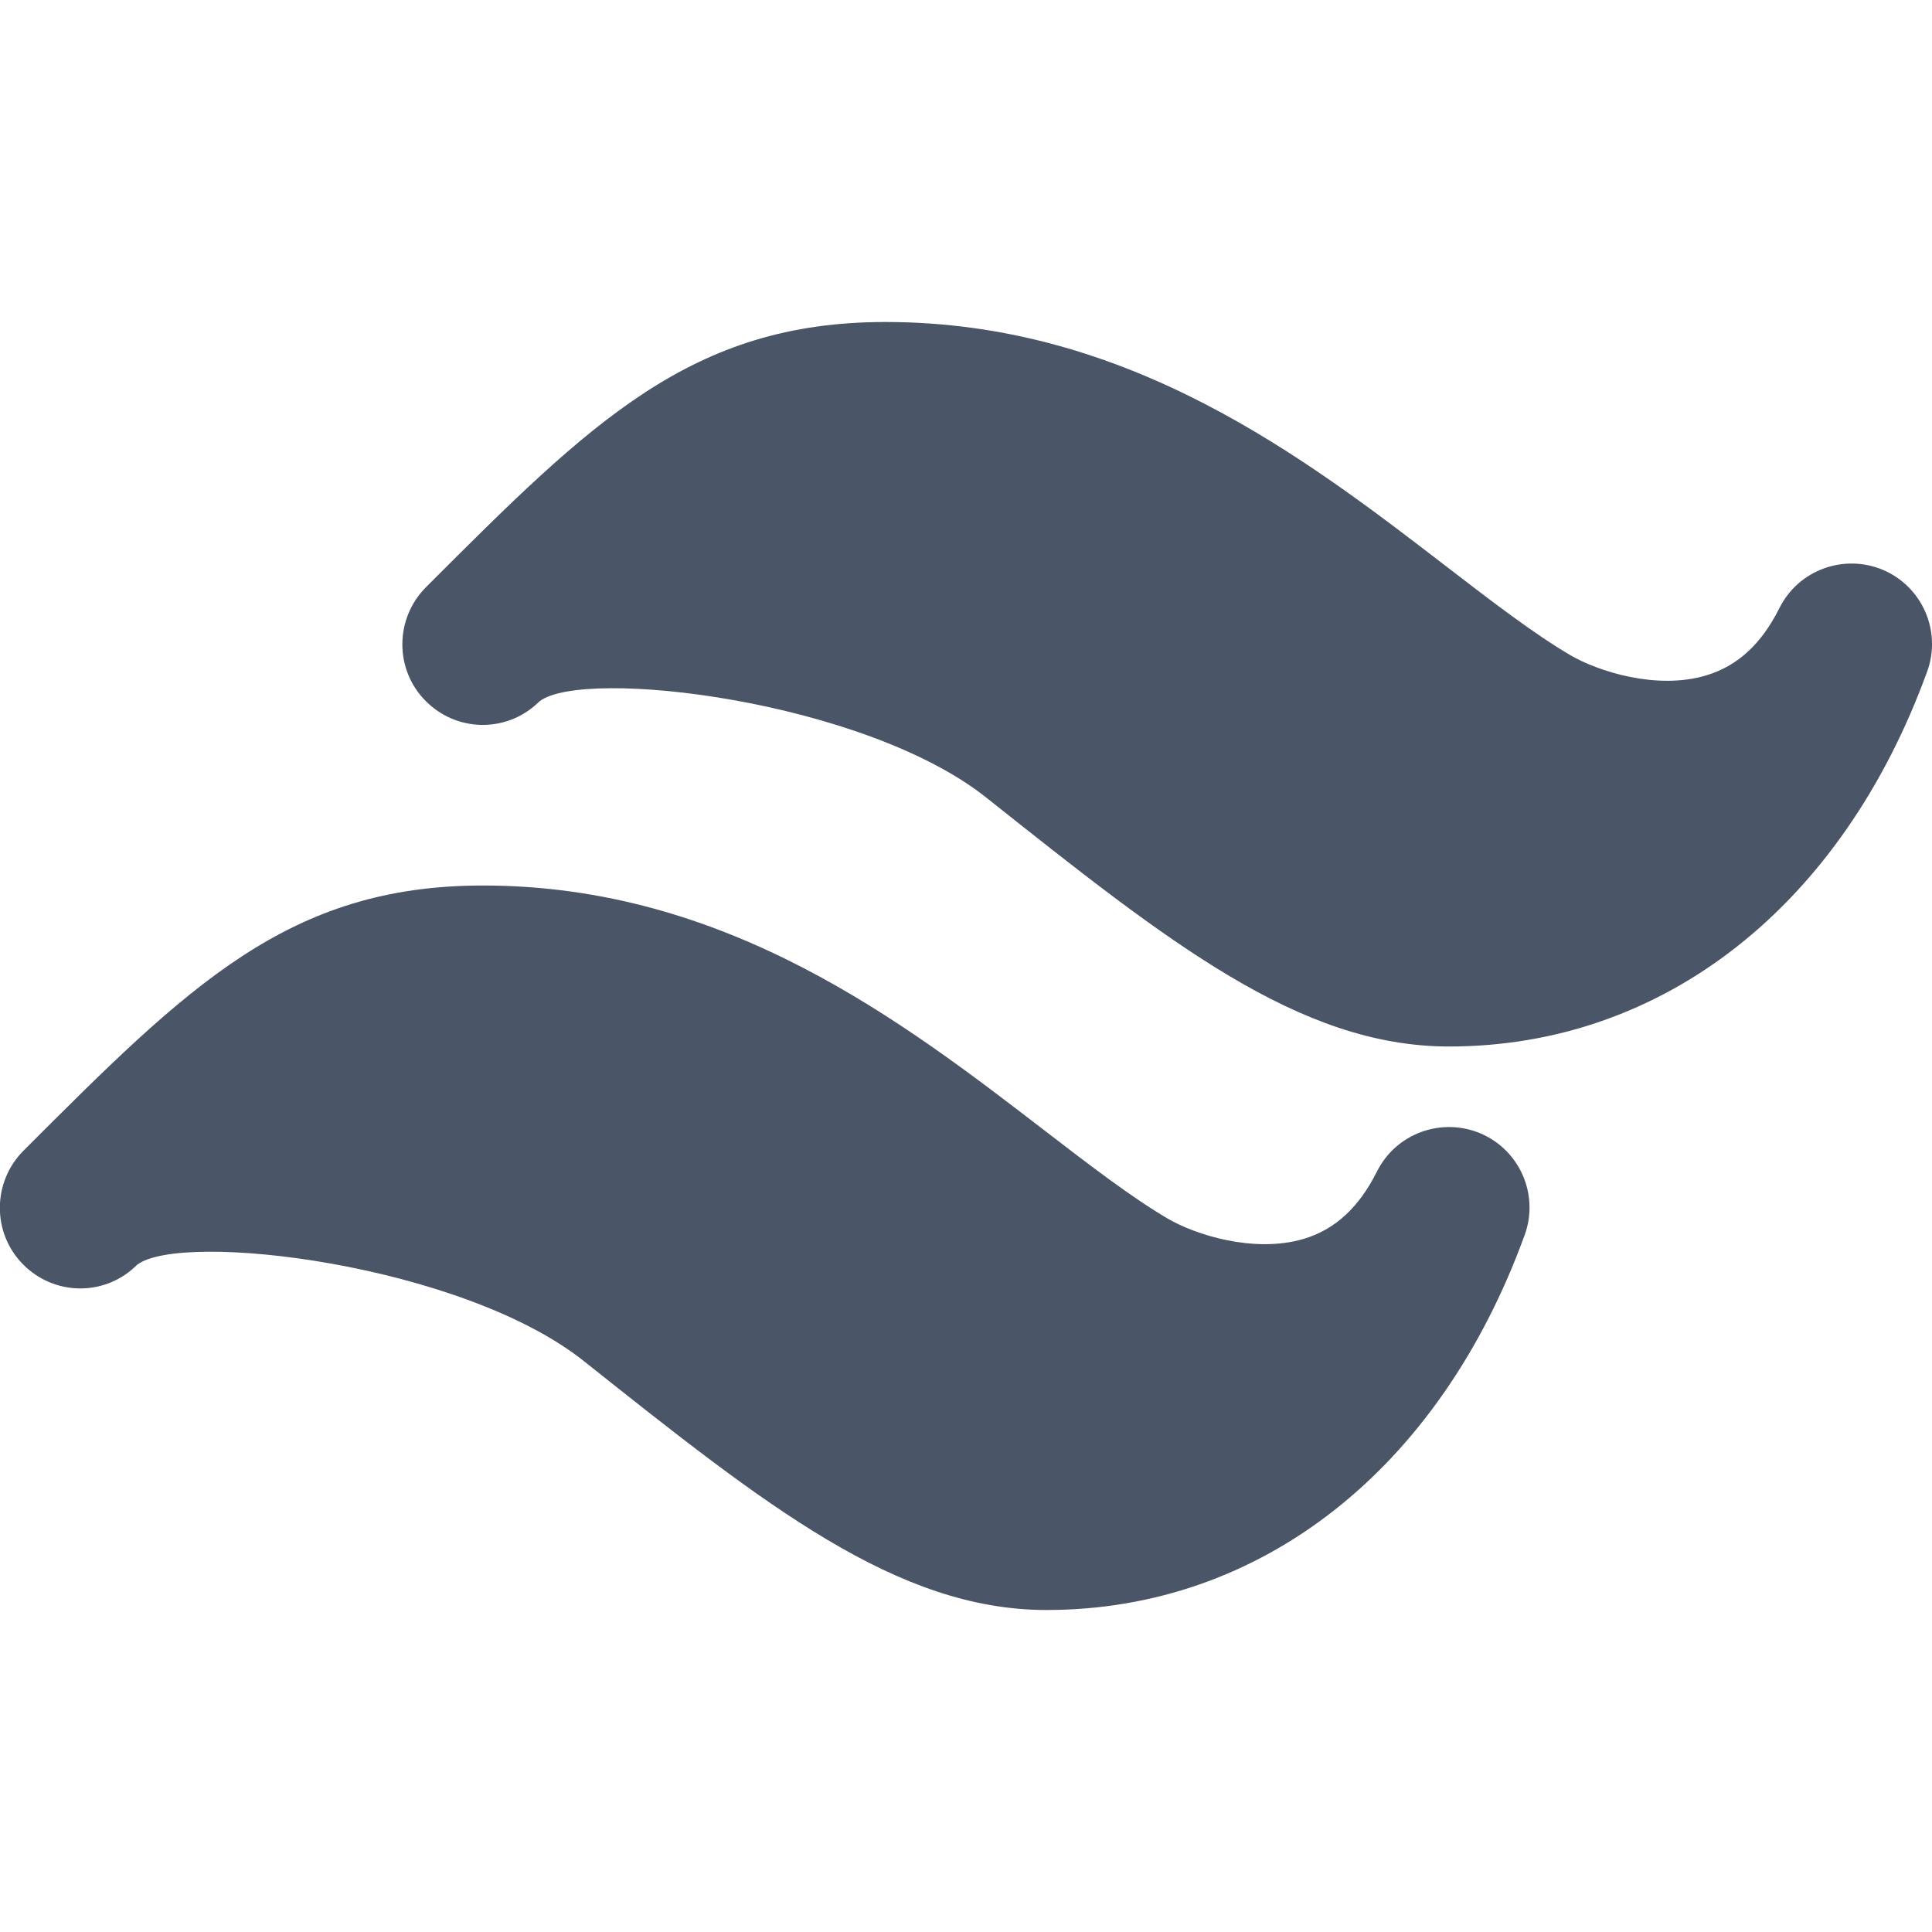
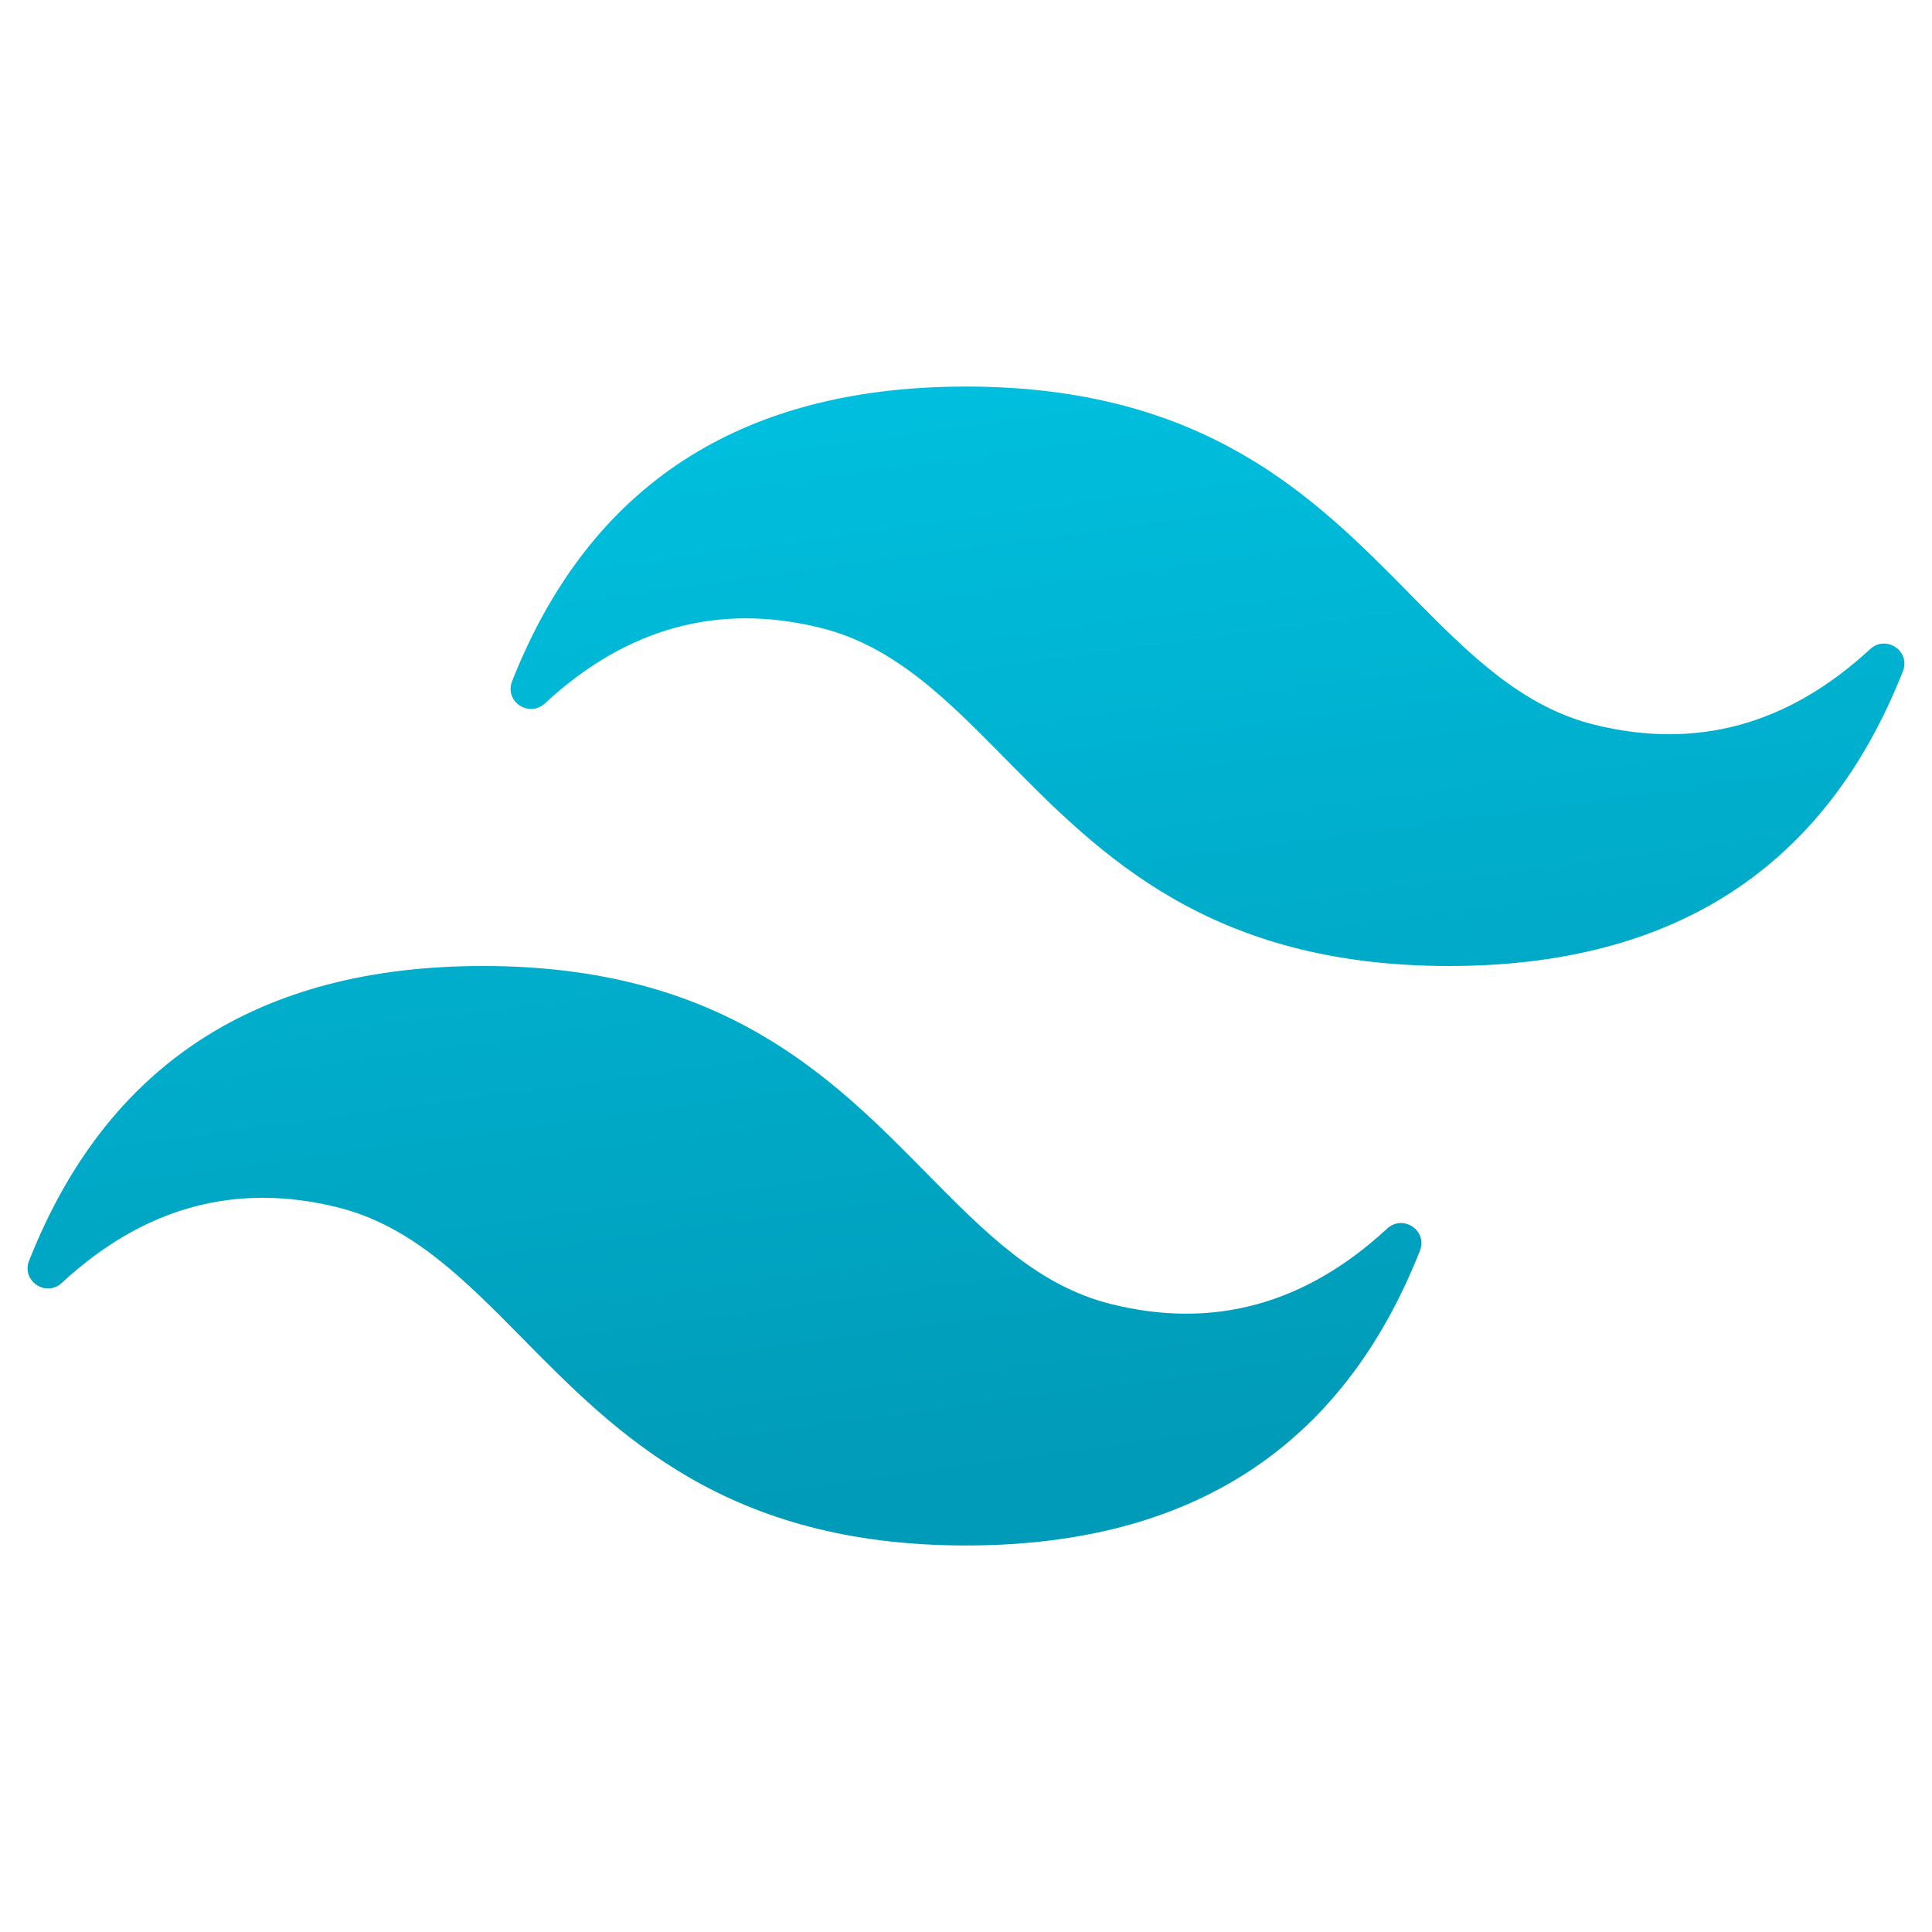
- <svg xmlns="http://www.w3.org/2000/svg" viewBox="0,0,256,256" width="192px" height="192px">
-   <g fill="#4a5568" fill-rule="nonzero" stroke="none" stroke-width="1" stroke-linecap="butt" stroke-linejoin="miter" stroke-miterlimit="10" stroke-dasharray="" stroke-dashoffset="0" font-family="none" font-weight="none" font-size="none" text-anchor="none" style="mix-blend-mode: normal">
-     <g transform="scale(10.66667,10.66667)">
-       <path d="M23.395,7.081c-0.488,-0.207 -1.053,-0.002 -1.29,0.472c-0.224,0.448 -0.523,0.723 -0.914,0.838c-0.612,0.183 -1.343,-0.052 -1.685,-0.253c-0.451,-0.265 -0.974,-0.667 -1.527,-1.092c-1.765,-1.358 -3.961,-3.046 -6.979,-3.046c-2.414,0 -3.654,1.239 -5.707,3.293c-0.391,0.391 -0.394,1.027 -0.003,1.417c0.38,0.382 0.99,0.394 1.382,0.03c0.01,-0.009 0.02,-0.019 0.03,-0.028c0.552,-0.426 4.03,-0.012 5.55,1.196c2.259,1.795 3.89,3.092 5.748,3.092c2.659,0 4.879,-1.741 5.94,-4.658c0.181,-0.498 -0.058,-1.051 -0.545,-1.261zM18.395,14.081c-0.488,-0.207 -1.053,-0.002 -1.29,0.472c-0.224,0.448 -0.523,0.723 -0.914,0.838c-0.612,0.18 -1.343,-0.052 -1.685,-0.253c-0.451,-0.265 -0.974,-0.667 -1.527,-1.092c-1.765,-1.358 -3.961,-3.046 -6.979,-3.046c-2.414,0 -3.654,1.239 -5.707,3.293c-0.391,0.391 -0.394,1.027 -0.003,1.417c0.38,0.382 0.991,0.395 1.383,0.03c0.01,-0.009 0.02,-0.019 0.03,-0.028c0.551,-0.426 4.031,-0.012 5.55,1.196c2.258,1.795 3.889,3.092 5.747,3.092c2.659,0 4.879,-1.741 5.94,-4.658c0.181,-0.498 -0.058,-1.051 -0.545,-1.261z" />
-     </g>
-   </g>
+ <svg xmlns="http://www.w3.org/2000/svg" viewBox="0 0 48 48" width="240px" height="240px">
+   <linearGradient id="iOmQfjoCC4Hw6zVwRjSDha" x1="21.861" x2="25.703" y1="8.237" y2="36.552" gradientUnits="userSpaceOnUse">
+     <stop offset="0" stop-color="#00c1e0" />
+     <stop offset="1" stop-color="#009bb8" />
+   </linearGradient>
+   <path fill="url(#iOmQfjoCC4Hw6zVwRjSDha)" d="M24,9.604c-5.589,0-9.347,2.439-11.276,7.318c-0.2,0.505,0.417,0.92,0.816,0.551 c2.035-1.882,4.322-2.505,6.86-1.871c1.826,0.456,3.131,1.781,4.576,3.247C27.328,21.236,30.051,24,36,24 c5.589,0,9.348-2.44,11.276-7.319c0.2-0.505-0.417-0.92-0.816-0.551c-2.035,1.882-4.322,2.506-6.86,1.872 c-1.825-0.456-3.13-1.781-4.575-3.247C32.672,12.367,29.948,9.604,24,9.604L24,9.604z M12,24c-5.589,0-9.348,2.44-11.276,7.319 c-0.2,0.505,0.417,0.92,0.816,0.551c2.035-1.882,4.322-2.506,6.86-1.871c1.825,0.457,3.13,1.781,4.575,3.246 c2.353,2.388,5.077,5.152,11.025,5.152c5.589,0,9.348-2.44,11.276-7.319c0.2-0.505-0.417-0.92-0.816-0.551 c-2.035,1.882-4.322,2.506-6.86,1.871c-1.826-0.456-3.131-1.781-4.576-3.246C20.672,26.764,17.949,24,12,24L12,24z" />
</svg>
